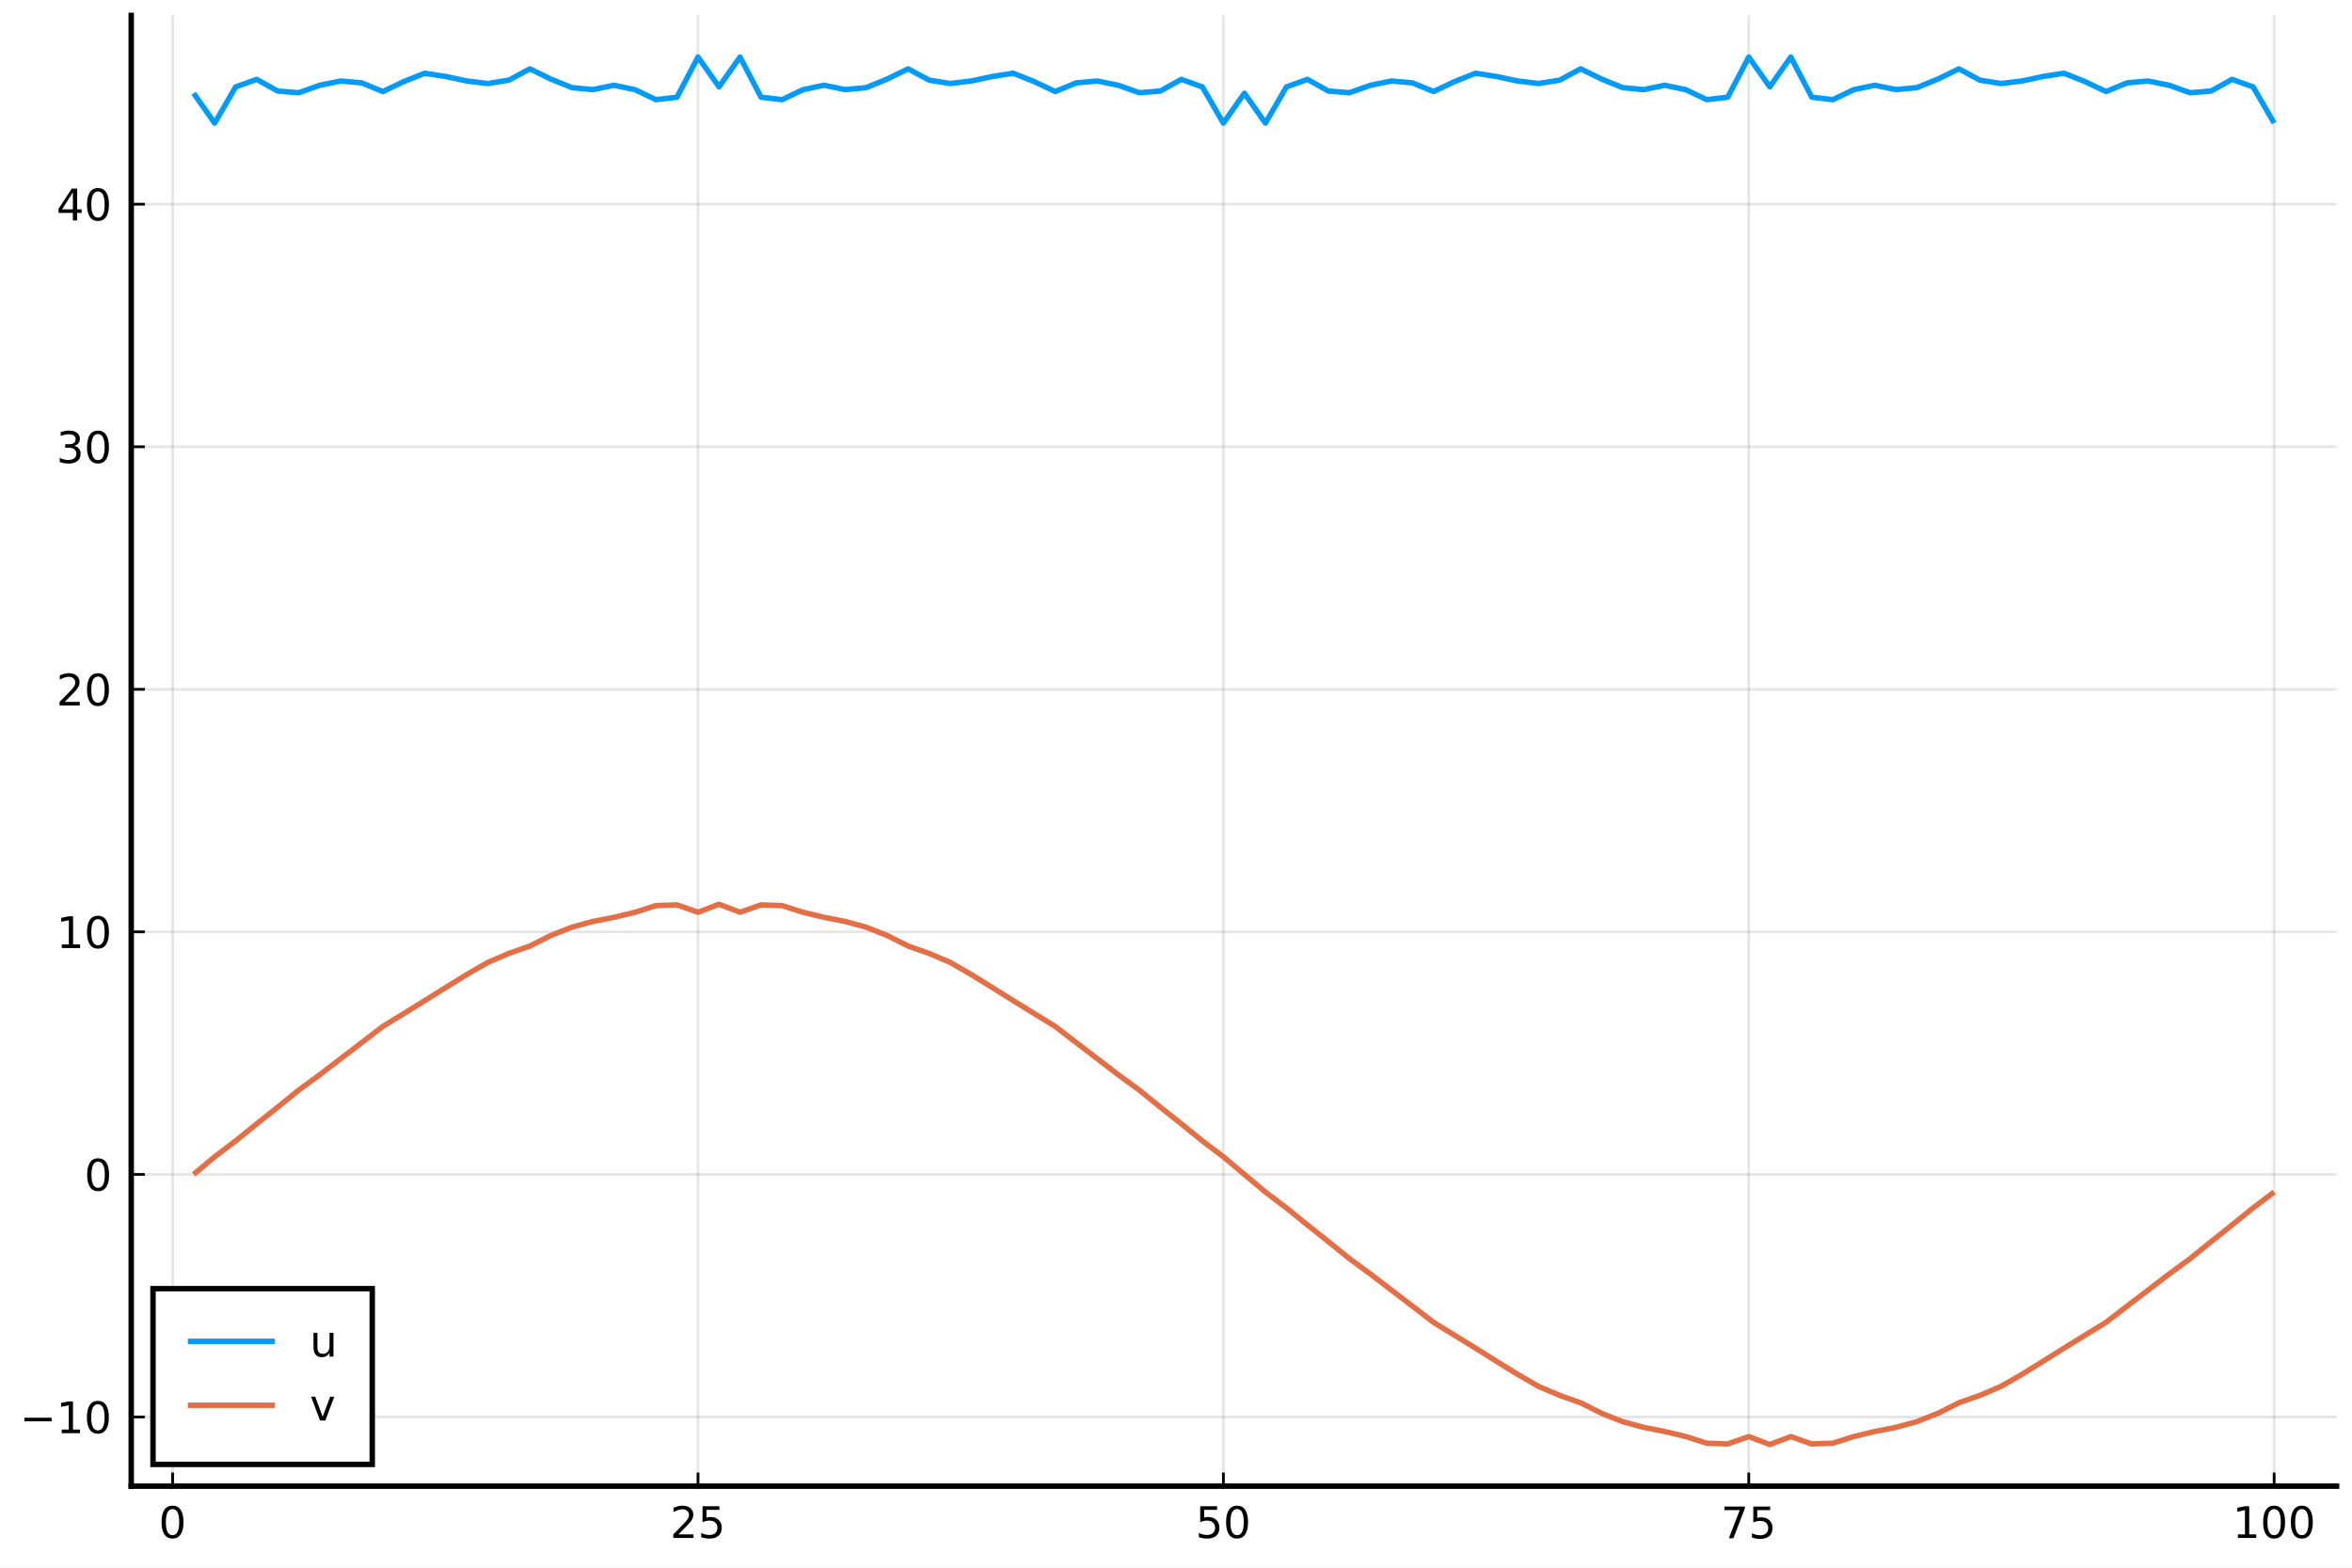
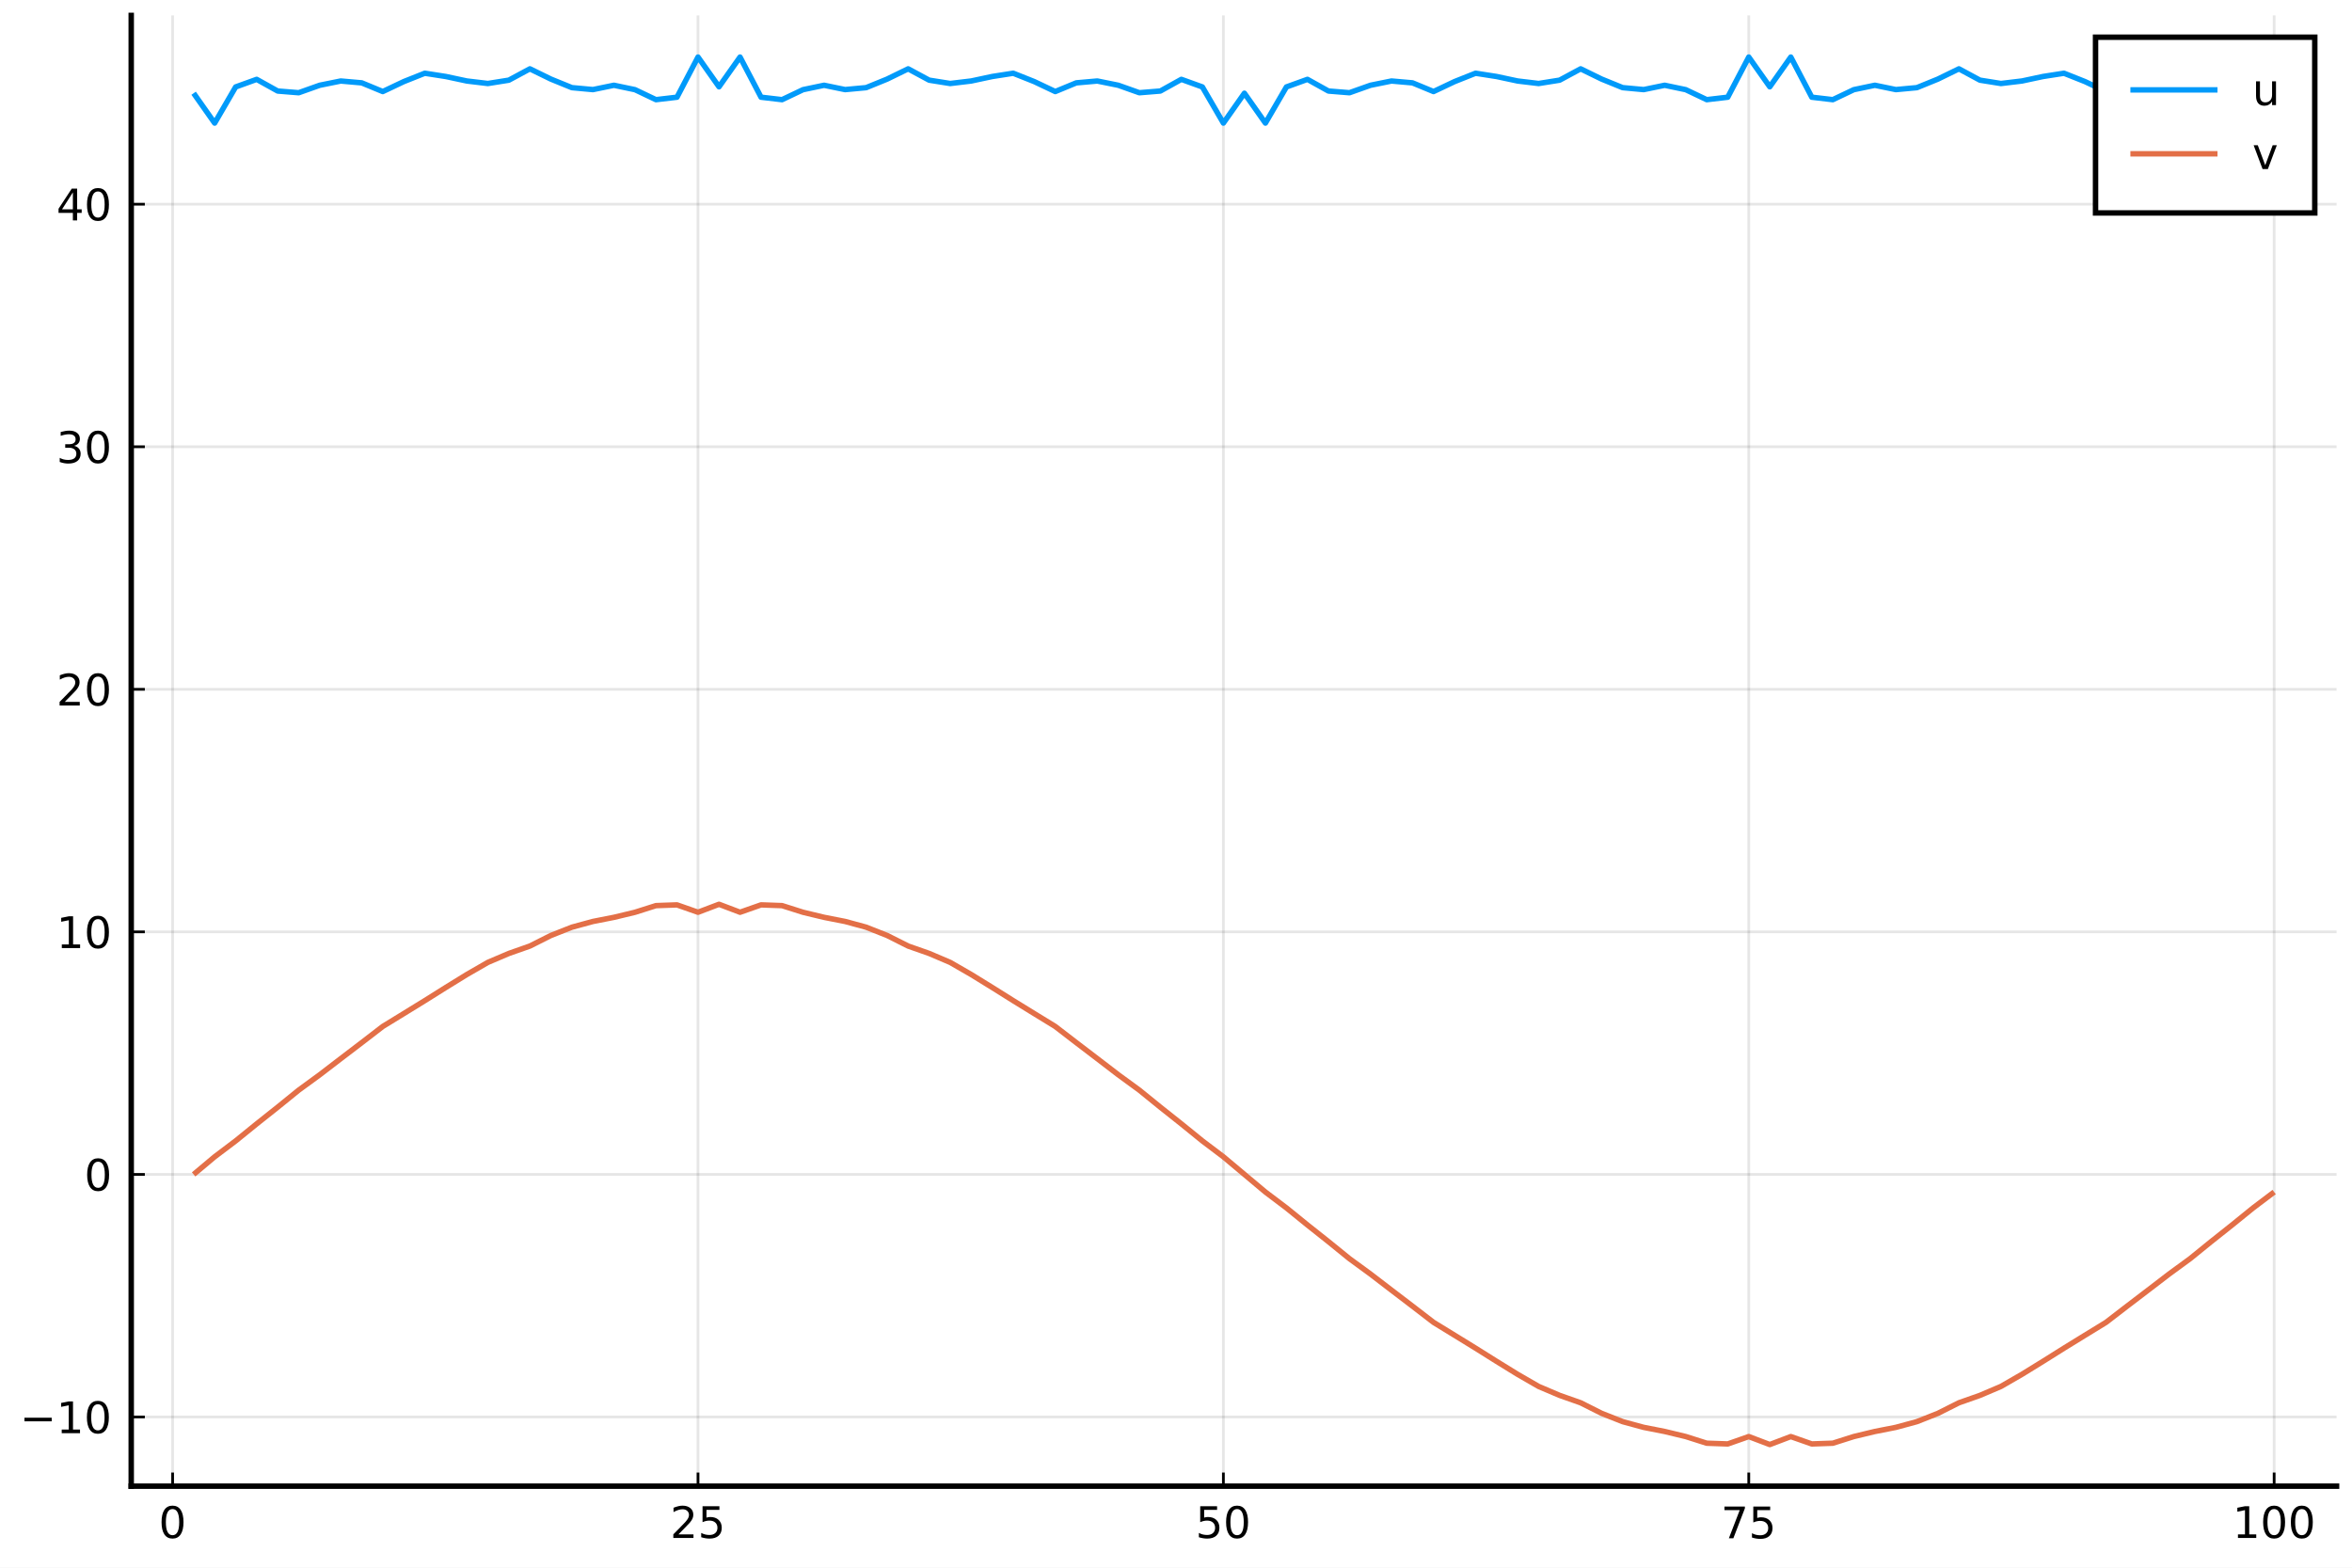
<svg xmlns="http://www.w3.org/2000/svg" xmlns:xlink="http://www.w3.org/1999/xlink" height="288pt" version="1.1" viewBox="0 0 432 288" width="432pt">
  <defs>
    <style type="text/css">*{stroke-linecap:butt;stroke-linejoin:round;}</style>
  </defs>
  <g id="figure_1">
    <g id="patch_1">
      <path d="M 0 288  L 432 288  L 432 0  L 0 0  z " style="fill:#ffffff;" />
    </g>
    <g id="axes_1">
      <g id="patch_2">
        <path d="M 24.102 273.025  L 429.165 273.025  L 429.165 2.835  L 24.102 2.835  z " style="fill:#ffffff;" />
      </g>
      <g id="matplotlib.axis_1">
        <g id="xtick_1">
          <g id="line2d_1">
-             <path clip-path="url(#p3992552020)" d="M 31.706 273.025  L 31.706 2.835  " style="fill:none;stroke:#000000;stroke-linecap:square;stroke-opacity:0.1;stroke-width:0.5;" />
+             <path clip-path="url(#pe5a72251b1)" d="M 31.706 273.025  L 31.706 2.835  " style="fill:none;stroke:#000000;stroke-linecap:square;stroke-opacity:0.1;stroke-width:0.5;" />
          </g>
          <g id="line2d_2">
            <defs>
-               <path d="M 0 0  L 0 -2.5  " id="m8f4b512607" style="stroke:#000000;stroke-width:0.5;" />
-             </defs>
-             <g>
-               <use style="stroke:#000000;stroke-width:0.5;" x="31.706" xlink:href="#m8f4b512607" y="273.025" />
+               <path d="M 0 0  L 0 -2.5  " id="mef1601713b" style="stroke:#000000;stroke-width:0.5;" />
+             </defs>
+             <g>
+               <use style="stroke:#000000;stroke-width:0.5;" x="31.706" xlink:href="#mef1601713b" y="273.025" />
            </g>
          </g>
          <g id="text_1">
            <g transform="translate(29.14571 282.6041)scale(0.08 -0.08)">
              <defs>
                <path d="M 31.781 66.406  Q 24.172 66.406 20.328 58.906  Q 16.5 51.422 16.5 36.375  Q 16.5 21.391 20.328 13.891  Q 24.172 6.391 31.781 6.391  Q 39.453 6.391 43.281 13.891  Q 47.125 21.391 47.125 36.375  Q 47.125 51.422 43.281 58.906  Q 39.453 66.406 31.781 66.406  z M 31.781 74.219  Q 44.047 74.219 50.516 64.516  Q 56.984 54.828 56.984 36.375  Q 56.984 17.969 50.516 8.266  Q 44.047 -1.422 31.781 -1.422  Q 19.531 -1.422 13.062 8.266  Q 6.594 17.969 6.594 36.375  Q 6.594 54.828 13.062 64.516  Q 19.531 74.219 31.781 74.219  z " id="DejaVuSans-48" />
              </defs>
              <use transform="translate(0 0.78125)" xlink:href="#DejaVuSans-48" />
            </g>
          </g>
        </g>
        <g id="xtick_2">
          <g id="line2d_3">
-             <path clip-path="url(#p3992552020)" d="M 128.205 273.025  L 128.205 2.835  " style="fill:none;stroke:#000000;stroke-linecap:square;stroke-opacity:0.1;stroke-width:0.5;" />
+             <path clip-path="url(#pe5a72251b1)" d="M 128.205 273.025  L 128.205 2.835  " style="fill:none;stroke:#000000;stroke-linecap:square;stroke-opacity:0.1;stroke-width:0.5;" />
          </g>
          <g id="line2d_4">
            <g>
-               <use style="stroke:#000000;stroke-width:0.5;" x="128.205" xlink:href="#m8f4b512607" y="273.025" />
+               <use style="stroke:#000000;stroke-width:0.5;" x="128.205" xlink:href="#mef1601713b" y="273.025" />
            </g>
          </g>
          <g id="text_2">
            <g transform="translate(123.0846 282.6041)scale(0.08 -0.08)">
              <defs>
                <path d="M 19.188 8.297  L 53.609 8.297  L 53.609 0  L 7.328 0  L 7.328 8.297  Q 12.938 14.109 22.625 23.891  Q 32.328 33.688 34.812 36.531  Q 39.547 41.844 41.422 45.531  Q 43.312 49.219 43.312 52.781  Q 43.312 58.594 39.234 62.25  Q 35.156 65.922 28.609 65.922  Q 23.969 65.922 18.812 64.312  Q 13.672 62.703 7.812 59.422  L 7.812 69.391  Q 13.766 71.781 18.938 73  Q 24.125 74.219 28.422 74.219  Q 39.75 74.219 46.484 68.547  Q 53.219 62.891 53.219 53.422  Q 53.219 48.922 51.531 44.891  Q 49.859 40.875 45.406 35.406  Q 44.188 33.984 37.641 27.219  Q 31.109 20.453 19.188 8.297  z " id="DejaVuSans-50" />
                <path d="M 10.797 72.906  L 49.516 72.906  L 49.516 64.594  L 19.828 64.594  L 19.828 46.734  Q 21.969 47.469 24.109 47.828  Q 26.266 48.188 28.422 48.188  Q 40.625 48.188 47.75 41.5  Q 54.891 34.812 54.891 23.391  Q 54.891 11.625 47.562 5.094  Q 40.234 -1.422 26.906 -1.422  Q 22.312 -1.422 17.547 -0.641  Q 12.797 0.141 7.719 1.703  L 7.719 11.625  Q 12.109 9.234 16.797 8.062  Q 21.484 6.891 26.703 6.891  Q 35.156 6.891 40.078 11.328  Q 45.016 15.766 45.016 23.391  Q 45.016 31 40.078 35.438  Q 35.156 39.891 26.703 39.891  Q 22.75 39.891 18.812 39.016  Q 14.891 38.141 10.797 36.281  z " id="DejaVuSans-53" />
              </defs>
              <use transform="translate(0 0.78125)" xlink:href="#DejaVuSans-50" />
              <use transform="translate(63.62305 0.78125)" xlink:href="#DejaVuSans-53" />
            </g>
          </g>
        </g>
        <g id="xtick_3">
          <g id="line2d_5">
-             <path clip-path="url(#p3992552020)" d="M 224.703 273.025  L 224.703 2.835  " style="fill:none;stroke:#000000;stroke-linecap:square;stroke-opacity:0.1;stroke-width:0.5;" />
+             <path clip-path="url(#pe5a72251b1)" d="M 224.703 273.025  L 224.703 2.835  " style="fill:none;stroke:#000000;stroke-linecap:square;stroke-opacity:0.1;stroke-width:0.5;" />
          </g>
          <g id="line2d_6">
            <g>
-               <use style="stroke:#000000;stroke-width:0.5;" x="224.703" xlink:href="#m8f4b512607" y="273.025" />
+               <use style="stroke:#000000;stroke-width:0.5;" x="224.703" xlink:href="#mef1601713b" y="273.025" />
            </g>
          </g>
          <g id="text_3">
            <g transform="translate(219.5835 282.6041)scale(0.08 -0.08)">
              <use transform="translate(0 0.78125)" xlink:href="#DejaVuSans-53" />
              <use transform="translate(63.62305 0.78125)" xlink:href="#DejaVuSans-48" />
            </g>
          </g>
        </g>
        <g id="xtick_4">
          <g id="line2d_7">
-             <path clip-path="url(#p3992552020)" d="M 321.202 273.025  L 321.202 2.835  " style="fill:none;stroke:#000000;stroke-linecap:square;stroke-opacity:0.1;stroke-width:0.5;" />
+             <path clip-path="url(#pe5a72251b1)" d="M 321.202 273.025  L 321.202 2.835  " style="fill:none;stroke:#000000;stroke-linecap:square;stroke-opacity:0.1;stroke-width:0.5;" />
          </g>
          <g id="line2d_8">
            <g>
-               <use style="stroke:#000000;stroke-width:0.5;" x="321.202" xlink:href="#m8f4b512607" y="273.025" />
+               <use style="stroke:#000000;stroke-width:0.5;" x="321.202" xlink:href="#mef1601713b" y="273.025" />
            </g>
          </g>
          <g id="text_4">
            <g transform="translate(316.0824 282.6041)scale(0.08 -0.08)">
              <defs>
                <path d="M 8.203 72.906  L 55.078 72.906  L 55.078 68.703  L 28.609 0  L 18.312 0  L 43.219 64.594  L 8.203 64.594  z " id="DejaVuSans-55" />
              </defs>
              <use transform="translate(0 0.09375)" xlink:href="#DejaVuSans-55" />
              <use transform="translate(63.62305 0.09375)" xlink:href="#DejaVuSans-53" />
            </g>
          </g>
        </g>
        <g id="xtick_5">
          <g id="line2d_9">
-             <path clip-path="url(#p3992552020)" d="M 417.701 273.025  L 417.701 2.835  " style="fill:none;stroke:#000000;stroke-linecap:square;stroke-opacity:0.1;stroke-width:0.5;" />
+             <path clip-path="url(#pe5a72251b1)" d="M 417.701 273.025  L 417.701 2.835  " style="fill:none;stroke:#000000;stroke-linecap:square;stroke-opacity:0.1;stroke-width:0.5;" />
          </g>
          <g id="line2d_10">
            <g>
-               <use style="stroke:#000000;stroke-width:0.5;" x="417.701" xlink:href="#m8f4b512607" y="273.025" />
+               <use style="stroke:#000000;stroke-width:0.5;" x="417.701" xlink:href="#mef1601713b" y="273.025" />
            </g>
          </g>
          <g id="text_5">
            <g transform="translate(410.0613 282.6041)scale(0.08 -0.08)">
              <defs>
                <path d="M 12.406 8.297  L 28.516 8.297  L 28.516 63.922  L 10.984 60.406  L 10.984 69.391  L 28.422 72.906  L 38.281 72.906  L 38.281 8.297  L 54.391 8.297  L 54.391 0  L 12.406 0  z " id="DejaVuSans-49" />
              </defs>
              <use transform="translate(0 0.78125)" xlink:href="#DejaVuSans-49" />
              <use transform="translate(63.62305 0.78125)" xlink:href="#DejaVuSans-48" />
              <use transform="translate(127.2461 0.78125)" xlink:href="#DejaVuSans-48" />
            </g>
          </g>
        </g>
      </g>
      <g id="matplotlib.axis_2">
        <g id="ytick_1">
          <g id="line2d_11">
-             <path clip-path="url(#p3992552020)" d="M 24.102 260.311  L 429.165 260.311  " style="fill:none;stroke:#000000;stroke-linecap:square;stroke-opacity:0.1;stroke-width:0.5;" />
+             <path clip-path="url(#pe5a72251b1)" d="M 24.102 260.311  L 429.165 260.311  " style="fill:none;stroke:#000000;stroke-linecap:square;stroke-opacity:0.1;stroke-width:0.5;" />
          </g>
          <g id="line2d_12">
            <defs>
-               <path d="M 0 0  L 2.5 0  " id="m3ee6bab441" style="stroke:#000000;stroke-width:0.5;" />
-             </defs>
-             <g>
-               <use style="stroke:#000000;stroke-width:0.5;" x="24.102" xlink:href="#m3ee6bab441" y="260.311" />
+               <path d="M 0 0  L 2.5 0  " id="mcc981c3e1f" style="stroke:#000000;stroke-width:0.5;" />
+             </defs>
+             <g>
+               <use style="stroke:#000000;stroke-width:0.5;" x="24.102" xlink:href="#mcc981c3e1f" y="260.311" />
            </g>
          </g>
          <g id="text_6">
            <g transform="translate(3.641593 263.3505)scale(0.08 -0.08)">
              <defs>
                <path d="M 10.594 35.5  L 73.188 35.5  L 73.188 27.203  L 10.594 27.203  z " id="DejaVuSans-8722" />
              </defs>
              <use transform="translate(0 0.78125)" xlink:href="#DejaVuSans-8722" />
              <use transform="translate(83.78906 0.78125)" xlink:href="#DejaVuSans-49" />
              <use transform="translate(147.4121 0.78125)" xlink:href="#DejaVuSans-48" />
            </g>
          </g>
        </g>
        <g id="ytick_2">
          <g id="line2d_13">
-             <path clip-path="url(#p3992552020)" d="M 24.102 215.751  L 429.165 215.751  " style="fill:none;stroke:#000000;stroke-linecap:square;stroke-opacity:0.1;stroke-width:0.5;" />
+             <path clip-path="url(#pe5a72251b1)" d="M 24.102 215.751  L 429.165 215.751  " style="fill:none;stroke:#000000;stroke-linecap:square;stroke-opacity:0.1;stroke-width:0.5;" />
          </g>
          <g id="line2d_14">
            <g>
-               <use style="stroke:#000000;stroke-width:0.5;" x="24.102" xlink:href="#m3ee6bab441" y="215.751" />
+               <use style="stroke:#000000;stroke-width:0.5;" x="24.102" xlink:href="#mcc981c3e1f" y="215.751" />
            </g>
          </g>
          <g id="text_7">
            <g transform="translate(15.48159 218.7906)scale(0.08 -0.08)">
              <use transform="translate(0 0.78125)" xlink:href="#DejaVuSans-48" />
            </g>
          </g>
        </g>
        <g id="ytick_3">
          <g id="line2d_15">
-             <path clip-path="url(#p3992552020)" d="M 24.102 171.191  L 429.165 171.191  " style="fill:none;stroke:#000000;stroke-linecap:square;stroke-opacity:0.1;stroke-width:0.5;" />
+             <path clip-path="url(#pe5a72251b1)" d="M 24.102 171.191  L 429.165 171.191  " style="fill:none;stroke:#000000;stroke-linecap:square;stroke-opacity:0.1;stroke-width:0.5;" />
          </g>
          <g id="line2d_16">
            <g>
-               <use style="stroke:#000000;stroke-width:0.5;" x="24.102" xlink:href="#m3ee6bab441" y="171.191" />
+               <use style="stroke:#000000;stroke-width:0.5;" x="24.102" xlink:href="#mcc981c3e1f" y="171.191" />
            </g>
          </g>
          <g id="text_8">
            <g transform="translate(10.36159 174.2307)scale(0.08 -0.08)">
              <use transform="translate(0 0.78125)" xlink:href="#DejaVuSans-49" />
              <use transform="translate(63.62305 0.78125)" xlink:href="#DejaVuSans-48" />
            </g>
          </g>
        </g>
        <g id="ytick_4">
          <g id="line2d_17">
-             <path clip-path="url(#p3992552020)" d="M 24.102 126.631  L 429.165 126.631  " style="fill:none;stroke:#000000;stroke-linecap:square;stroke-opacity:0.1;stroke-width:0.5;" />
+             <path clip-path="url(#pe5a72251b1)" d="M 24.102 126.631  L 429.165 126.631  " style="fill:none;stroke:#000000;stroke-linecap:square;stroke-opacity:0.1;stroke-width:0.5;" />
          </g>
          <g id="line2d_18">
            <g>
-               <use style="stroke:#000000;stroke-width:0.5;" x="24.102" xlink:href="#m3ee6bab441" y="126.631" />
+               <use style="stroke:#000000;stroke-width:0.5;" x="24.102" xlink:href="#mcc981c3e1f" y="126.631" />
            </g>
          </g>
          <g id="text_9">
            <g transform="translate(10.36159 129.6708)scale(0.08 -0.08)">
              <use transform="translate(0 0.78125)" xlink:href="#DejaVuSans-50" />
              <use transform="translate(63.62305 0.78125)" xlink:href="#DejaVuSans-48" />
            </g>
          </g>
        </g>
        <g id="ytick_5">
          <g id="line2d_19">
-             <path clip-path="url(#p3992552020)" d="M 24.102 82.071  L 429.165 82.071  " style="fill:none;stroke:#000000;stroke-linecap:square;stroke-opacity:0.1;stroke-width:0.5;" />
+             <path clip-path="url(#pe5a72251b1)" d="M 24.102 82.071  L 429.165 82.071  " style="fill:none;stroke:#000000;stroke-linecap:square;stroke-opacity:0.1;stroke-width:0.5;" />
          </g>
          <g id="line2d_20">
            <g>
-               <use style="stroke:#000000;stroke-width:0.5;" x="24.102" xlink:href="#m3ee6bab441" y="82.071" />
+               <use style="stroke:#000000;stroke-width:0.5;" x="24.102" xlink:href="#mcc981c3e1f" y="82.071" />
            </g>
          </g>
          <g id="text_10">
            <g transform="translate(10.36159 85.11087)scale(0.08 -0.08)">
              <defs>
                <path d="M 40.578 39.312  Q 47.656 37.797 51.625 33  Q 55.609 28.219 55.609 21.188  Q 55.609 10.406 48.188 4.484  Q 40.766 -1.422 27.094 -1.422  Q 22.516 -1.422 17.656 -0.516  Q 12.797 0.391 7.625 2.203  L 7.625 11.719  Q 11.719 9.328 16.594 8.109  Q 21.484 6.891 26.812 6.891  Q 36.078 6.891 40.938 10.547  Q 45.797 14.203 45.797 21.188  Q 45.797 27.641 41.281 31.266  Q 36.766 34.906 28.719 34.906  L 20.219 34.906  L 20.219 43.016  L 29.109 43.016  Q 36.375 43.016 40.234 45.922  Q 44.094 48.828 44.094 54.297  Q 44.094 59.906 40.109 62.906  Q 36.141 65.922 28.719 65.922  Q 24.656 65.922 20.016 65.031  Q 15.375 64.156 9.812 62.312  L 9.812 71.094  Q 15.438 72.656 20.344 73.438  Q 25.25 74.219 29.594 74.219  Q 40.828 74.219 47.359 69.109  Q 53.906 64.016 53.906 55.328  Q 53.906 49.266 50.438 45.094  Q 46.969 40.922 40.578 39.312  z " id="DejaVuSans-51" />
              </defs>
              <use transform="translate(0 0.78125)" xlink:href="#DejaVuSans-51" />
              <use transform="translate(63.62305 0.78125)" xlink:href="#DejaVuSans-48" />
            </g>
          </g>
        </g>
        <g id="ytick_6">
          <g id="line2d_21">
-             <path clip-path="url(#p3992552020)" d="M 24.102 37.512  L 429.165 37.512  " style="fill:none;stroke:#000000;stroke-linecap:square;stroke-opacity:0.1;stroke-width:0.5;" />
+             <path clip-path="url(#pe5a72251b1)" d="M 24.102 37.512  L 429.165 37.512  " style="fill:none;stroke:#000000;stroke-linecap:square;stroke-opacity:0.1;stroke-width:0.5;" />
          </g>
          <g id="line2d_22">
            <g>
-               <use style="stroke:#000000;stroke-width:0.5;" x="24.102" xlink:href="#m3ee6bab441" y="37.512" />
+               <use style="stroke:#000000;stroke-width:0.5;" x="24.102" xlink:href="#mcc981c3e1f" y="37.512" />
            </g>
          </g>
          <g id="text_11">
            <g transform="translate(10.36159 40.55095)scale(0.08 -0.08)">
              <defs>
                <path d="M 37.797 64.312  L 12.891 25.391  L 37.797 25.391  z M 35.203 72.906  L 47.609 72.906  L 47.609 25.391  L 58.016 25.391  L 58.016 17.188  L 47.609 17.188  L 47.609 0  L 37.797 0  L 37.797 17.188  L 4.891 17.188  L 4.891 26.703  z " id="DejaVuSans-52" />
              </defs>
              <use transform="translate(0 0.78125)" xlink:href="#DejaVuSans-52" />
              <use transform="translate(63.62305 0.78125)" xlink:href="#DejaVuSans-48" />
            </g>
          </g>
        </g>
      </g>
      <g id="line2d_23">
-         <path clip-path="url(#p3992552020)" d="M 35.566 17.126  L 39.426 22.612  L 43.286 15.971  L 47.146 14.577  L 51.005 16.724  L 54.865 17.035  L 58.725 15.663  L 62.585 14.882  L 66.445 15.222  L 70.305 16.818  L 74.165 14.99  L 78.025 13.454  L 81.885 14.055  L 85.745 14.879  L 89.605 15.34  L 93.465 14.726  L 97.325 12.646  L 101.185 14.53  L 105.045 16.103  L 108.905 16.459  L 112.765 15.664  L 116.625 16.472  L 120.485 18.309  L 124.345 17.857  L 128.205 10.482  L 132.065 15.947  L 135.925 10.482  L 139.784 17.857  L 143.644 18.309  L 147.504 16.472  L 151.364 15.664  L 155.224 16.459  L 159.084 16.103  L 162.944 14.53  L 166.804 12.646  L 170.664 14.726  L 174.524 15.34  L 178.384 14.879  L 182.244 14.055  L 186.104 13.454  L 189.964 14.99  L 193.824 16.818  L 197.684 15.222  L 201.544 14.882  L 205.404 15.663  L 209.264 17.035  L 213.124 16.724  L 216.984 14.577  L 220.844 15.971  L 224.703 22.612  L 228.563 17.126  L 232.423 22.612  L 236.283 15.971  L 240.143 14.577  L 244.003 16.724  L 247.863 17.035  L 251.723 15.663  L 255.583 14.882  L 259.443 15.222  L 263.303 16.818  L 267.163 14.99  L 271.023 13.454  L 274.883 14.055  L 278.743 14.879  L 282.603 15.34  L 286.463 14.726  L 290.323 12.646  L 294.183 14.53  L 298.043 16.103  L 301.903 16.459  L 305.763 15.664  L 309.623 16.472  L 313.482 18.309  L 317.342 17.857  L 321.202 10.482  L 325.062 15.947  L 328.922 10.482  L 332.782 17.857  L 336.642 18.309  L 340.502 16.472  L 344.362 15.664  L 348.222 16.459  L 352.082 16.103  L 355.942 14.53  L 359.802 12.646  L 363.662 14.726  L 367.522 15.34  L 371.382 14.879  L 375.242 14.055  L 379.102 13.454  L 382.962 14.99  L 386.822 16.818  L 390.682 15.222  L 394.542 14.882  L 398.402 15.663  L 402.261 17.035  L 406.121 16.724  L 409.981 14.577  L 413.841 15.971  L 417.701 22.612  " style="fill:none;stroke:#009afa;" />
+         <path clip-path="url(#pe5a72251b1)" d="M 35.566 17.126  L 39.426 22.612  L 43.286 15.971  L 47.146 14.577  L 51.005 16.724  L 54.865 17.035  L 58.725 15.663  L 62.585 14.882  L 66.445 15.222  L 70.305 16.818  L 74.165 14.99  L 78.025 13.454  L 81.885 14.055  L 85.745 14.879  L 89.605 15.34  L 93.465 14.726  L 97.325 12.646  L 101.185 14.53  L 105.045 16.103  L 108.905 16.459  L 112.765 15.664  L 116.625 16.472  L 120.485 18.309  L 124.345 17.857  L 128.205 10.482  L 132.065 15.947  L 135.925 10.482  L 139.784 17.857  L 143.644 18.309  L 147.504 16.472  L 151.364 15.664  L 155.224 16.459  L 159.084 16.103  L 162.944 14.53  L 166.804 12.646  L 170.664 14.726  L 174.524 15.34  L 178.384 14.879  L 182.244 14.055  L 186.104 13.454  L 189.964 14.99  L 193.824 16.818  L 197.684 15.222  L 201.544 14.882  L 205.404 15.663  L 209.264 17.035  L 213.124 16.724  L 216.984 14.577  L 220.844 15.971  L 224.703 22.612  L 228.563 17.126  L 232.423 22.612  L 236.283 15.971  L 240.143 14.577  L 244.003 16.724  L 247.863 17.035  L 251.723 15.663  L 255.583 14.882  L 259.443 15.222  L 263.303 16.818  L 267.163 14.99  L 271.023 13.454  L 274.883 14.055  L 278.743 14.879  L 282.603 15.34  L 286.463 14.726  L 290.323 12.646  L 294.183 14.53  L 298.043 16.103  L 301.903 16.459  L 305.763 15.664  L 309.623 16.472  L 313.482 18.309  L 317.342 17.857  L 321.202 10.482  L 325.062 15.947  L 328.922 10.482  L 332.782 17.857  L 336.642 18.309  L 340.502 16.472  L 344.362 15.664  L 348.222 16.459  L 352.082 16.103  L 355.942 14.53  L 359.802 12.646  L 363.662 14.726  L 367.522 15.34  L 371.382 14.879  L 375.242 14.055  L 379.102 13.454  L 382.962 14.99  L 386.822 16.818  L 390.682 15.222  L 394.542 14.882  L 398.402 15.663  L 402.261 17.035  L 406.121 16.724  L 409.981 14.577  L 413.841 15.971  L 417.701 22.612  " style="fill:none;stroke:#009afa;" />
      </g>
      <g id="line2d_24">
-         <path clip-path="url(#p3992552020)" d="M 35.566 215.751  L 39.426 212.513  L 43.286 209.596  L 47.146 206.465  L 51.005 203.4  L 54.865 200.268  L 58.725 197.447  L 62.585 194.487  L 66.445 191.542  L 70.305 188.571  L 74.165 186.204  L 78.025 183.829  L 81.885 181.406  L 85.745 179.027  L 89.605 176.802  L 93.465 175.157  L 97.325 173.798  L 101.185 171.856  L 105.045 170.332  L 108.905 169.282  L 112.765 168.523  L 116.625 167.596  L 120.485 166.371  L 124.345 166.235  L 128.205 167.59  L 132.065 166.124  L 135.925 167.59  L 139.784 166.235  L 143.644 166.371  L 147.504 167.596  L 151.364 168.523  L 155.224 169.282  L 159.084 170.332  L 162.944 171.856  L 166.804 173.798  L 170.664 175.157  L 174.524 176.802  L 178.384 179.027  L 182.244 181.406  L 186.104 183.829  L 189.964 186.204  L 193.824 188.571  L 197.684 191.542  L 201.544 194.487  L 205.404 197.447  L 209.264 200.268  L 213.124 203.4  L 216.984 206.465  L 220.844 209.596  L 224.703 212.513  L 228.563 215.751  L 232.423 218.989  L 236.283 221.907  L 240.143 225.038  L 244.003 228.102  L 247.863 231.234  L 251.723 234.055  L 255.583 237.015  L 259.443 239.96  L 263.303 242.932  L 267.163 245.298  L 271.023 247.673  L 274.883 250.096  L 278.743 252.475  L 282.603 254.701  L 286.463 256.345  L 290.323 257.705  L 294.183 259.647  L 298.043 261.171  L 301.903 262.22  L 305.763 262.979  L 309.623 263.907  L 313.482 265.132  L 317.342 265.267  L 321.202 263.913  L 325.062 265.378  L 328.922 263.913  L 332.782 265.267  L 336.642 265.132  L 340.502 263.907  L 344.362 262.979  L 348.222 262.22  L 352.082 261.171  L 355.942 259.647  L 359.802 257.705  L 363.662 256.345  L 367.522 254.701  L 371.382 252.475  L 375.242 250.096  L 379.102 247.673  L 382.962 245.298  L 386.822 242.932  L 390.682 239.96  L 394.542 237.015  L 398.402 234.055  L 402.261 231.234  L 406.121 228.102  L 409.981 225.038  L 413.841 221.907  L 417.701 218.989  " style="fill:none;stroke:#e36f47;" />
+         <path clip-path="url(#pe5a72251b1)" d="M 35.566 215.751  L 39.426 212.513  L 43.286 209.596  L 47.146 206.465  L 51.005 203.4  L 54.865 200.268  L 58.725 197.447  L 62.585 194.487  L 66.445 191.542  L 70.305 188.571  L 74.165 186.204  L 78.025 183.829  L 81.885 181.406  L 85.745 179.027  L 89.605 176.802  L 93.465 175.157  L 97.325 173.798  L 101.185 171.856  L 105.045 170.332  L 108.905 169.282  L 112.765 168.523  L 116.625 167.596  L 120.485 166.371  L 124.345 166.235  L 128.205 167.59  L 132.065 166.124  L 135.925 167.59  L 139.784 166.235  L 143.644 166.371  L 147.504 167.596  L 151.364 168.523  L 155.224 169.282  L 159.084 170.332  L 162.944 171.856  L 166.804 173.798  L 170.664 175.157  L 174.524 176.802  L 178.384 179.027  L 182.244 181.406  L 186.104 183.829  L 189.964 186.204  L 193.824 188.571  L 197.684 191.542  L 201.544 194.487  L 205.404 197.447  L 209.264 200.268  L 213.124 203.4  L 216.984 206.465  L 220.844 209.596  L 224.703 212.513  L 228.563 215.751  L 232.423 218.989  L 236.283 221.907  L 240.143 225.038  L 244.003 228.102  L 247.863 231.234  L 251.723 234.055  L 255.583 237.015  L 259.443 239.96  L 263.303 242.932  L 267.163 245.298  L 271.023 247.673  L 274.883 250.096  L 278.743 252.475  L 282.603 254.701  L 286.463 256.345  L 290.323 257.705  L 294.183 259.647  L 298.043 261.171  L 301.903 262.22  L 305.763 262.979  L 309.623 263.907  L 313.482 265.132  L 317.342 265.267  L 321.202 263.913  L 325.062 265.378  L 328.922 263.913  L 332.782 265.267  L 336.642 265.132  L 340.502 263.907  L 344.362 262.979  L 348.222 262.22  L 352.082 261.171  L 355.942 259.647  L 359.802 257.705  L 363.662 256.345  L 367.522 254.701  L 371.382 252.475  L 375.242 250.096  L 379.102 247.673  L 382.962 245.298  L 386.822 242.932  L 390.682 239.96  L 394.542 237.015  L 398.402 234.055  L 402.261 231.234  L 406.121 228.102  L 409.981 225.038  L 413.841 221.907  L 417.701 218.989  " style="fill:none;stroke:#e36f47;" />
      </g>
      <g id="patch_3">
        <path d="M 24.102 273.025  L 24.102 2.835  " style="fill:none;stroke:#000000;stroke-linecap:square;stroke-linejoin:miter;" />
      </g>
      <g id="patch_4">
        <path d="M 24.102 273.025  L 429.165 273.025  " style="fill:none;stroke:#000000;stroke-linecap:square;stroke-linejoin:miter;" />
      </g>
      <g id="legend_1">
        <g id="patch_5">
-           <path d="M 28.102 269.025  L 68.372 269.025  L 68.372 236.74  L 28.102 236.74  z " style="fill:#ffffff;stroke:#000000;stroke-linejoin:miter;" />
+           <path d="M 384.895 39.12  L 425.165 39.12  L 425.165 6.835  L 384.895 6.835  z " style="fill:#ffffff;stroke:#000000;stroke-linejoin:miter;" />
        </g>
        <g id="line2d_25">
-           <path d="M 34.502 246.419  L 50.502 246.419  " style="fill:none;stroke:#009afa;stroke-linejoin:miter;" />
+           <path d="M 391.295 16.513  L 407.295 16.513  " style="fill:none;stroke:#009afa;stroke-linejoin:miter;" />
        </g>
        <g id="line2d_26" />
        <g id="text_12">
-           <g transform="translate(56.90159 249.2191)scale(0.08 -0.08)">
+           <g transform="translate(413.6954 19.3134)scale(0.08 -0.08)">
            <defs>
              <path d="M 8.5 21.578  L 8.5 54.688  L 17.484 54.688  L 17.484 21.922  Q 17.484 14.156 20.5 10.266  Q 23.531 6.391 29.594 6.391  Q 36.859 6.391 41.078 11.031  Q 45.312 15.672 45.312 23.688  L 45.312 54.688  L 54.297 54.688  L 54.297 0  L 45.312 0  L 45.312 8.406  Q 42.047 3.422 37.719 1  Q 33.406 -1.422 27.688 -1.422  Q 18.266 -1.422 13.375 4.438  Q 8.5 10.297 8.5 21.578  z M 31.109 56  z " id="DejaVuSans-117" />
            </defs>
            <use xlink:href="#DejaVuSans-117" />
          </g>
        </g>
        <g id="line2d_27">
-           <path d="M 34.502 258.162  L 50.502 258.162  " style="fill:none;stroke:#e36f47;stroke-linejoin:miter;" />
+           <path d="M 391.295 28.256  L 407.295 28.256  " style="fill:none;stroke:#e36f47;stroke-linejoin:miter;" />
        </g>
        <g id="line2d_28" />
        <g id="text_13">
-           <g transform="translate(56.90159 260.9616)scale(0.08 -0.08)">
+           <g transform="translate(413.6954 31.0559)scale(0.08 -0.08)">
            <defs>
              <path d="M 2.984 54.688  L 12.5 54.688  L 29.594 8.797  L 46.688 54.688  L 56.203 54.688  L 35.688 0  L 23.484 0  z " id="DejaVuSans-118" />
            </defs>
            <use xlink:href="#DejaVuSans-118" />
          </g>
        </g>
      </g>
    </g>
  </g>
  <defs>
-     <clipPath id="p3992552020">
+     <clipPath id="pe5a72251b1">
      <rect height="270.191" width="405.064" x="24.102" y="2.835" />
    </clipPath>
  </defs>
</svg>
